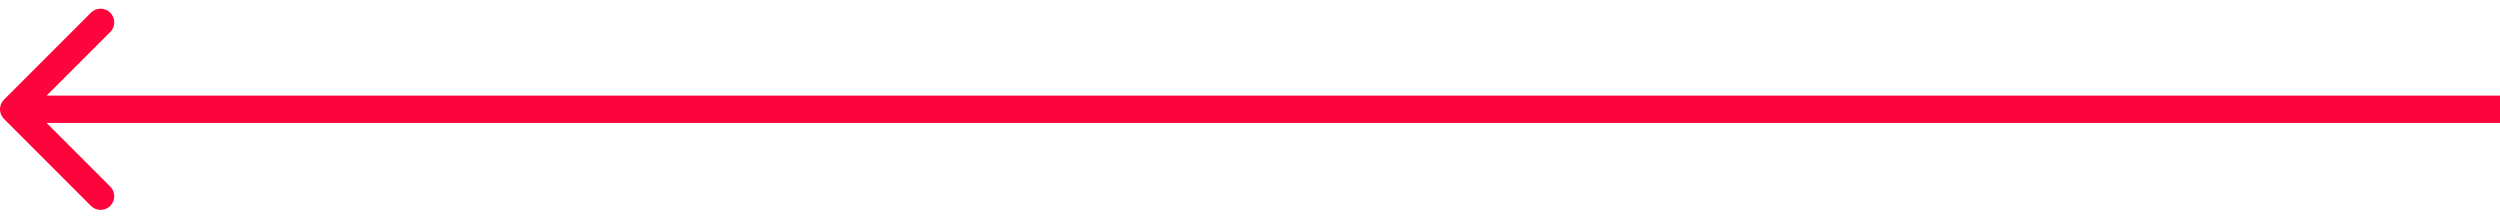
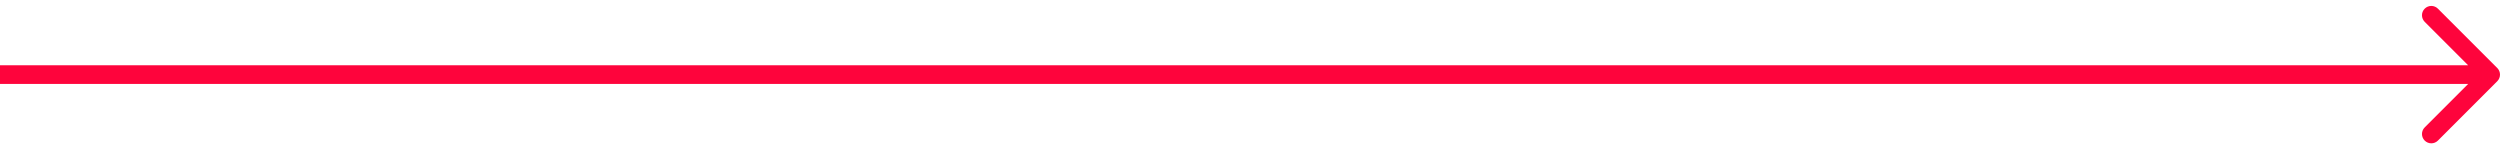
- <svg xmlns="http://www.w3.org/2000/svg" width="183" height="16" viewBox="0 0 183 16" fill="none">
-   <path d="M0.293 7.293C-0.098 7.683 -0.098 8.317 0.293 8.707L6.657 15.071C7.047 15.462 7.681 15.462 8.071 15.071C8.462 14.681 8.462 14.047 8.071 13.657L2.414 8L8.071 2.343C8.462 1.953 8.462 1.319 8.071 0.929C7.681 0.538 7.047 0.538 6.657 0.929L0.293 7.293ZM183 7L1 7L1 9L183 9L183 7Z" fill="#FE043C" />
+ <svg xmlns="http://www.w3.org/2000/svg" width="268" height="16" viewBox="0 0 268 16" fill="none">
+   <path d="M267.707 8.707C268.098 8.317 268.098 7.683 267.707 7.293L261.343 0.929C260.953 0.538 260.319 0.538 259.929 0.929C259.538 1.319 259.538 1.953 259.929 2.343L265.586 8L259.929 13.657C259.538 14.047 259.538 14.681 259.929 15.071C260.319 15.462 260.953 15.462 261.343 15.071L267.707 8.707ZM8.74228e-08 9L267 9L267 7L-8.74228e-08 7L8.74228e-08 9Z" fill="#FE043C" />
</svg>
